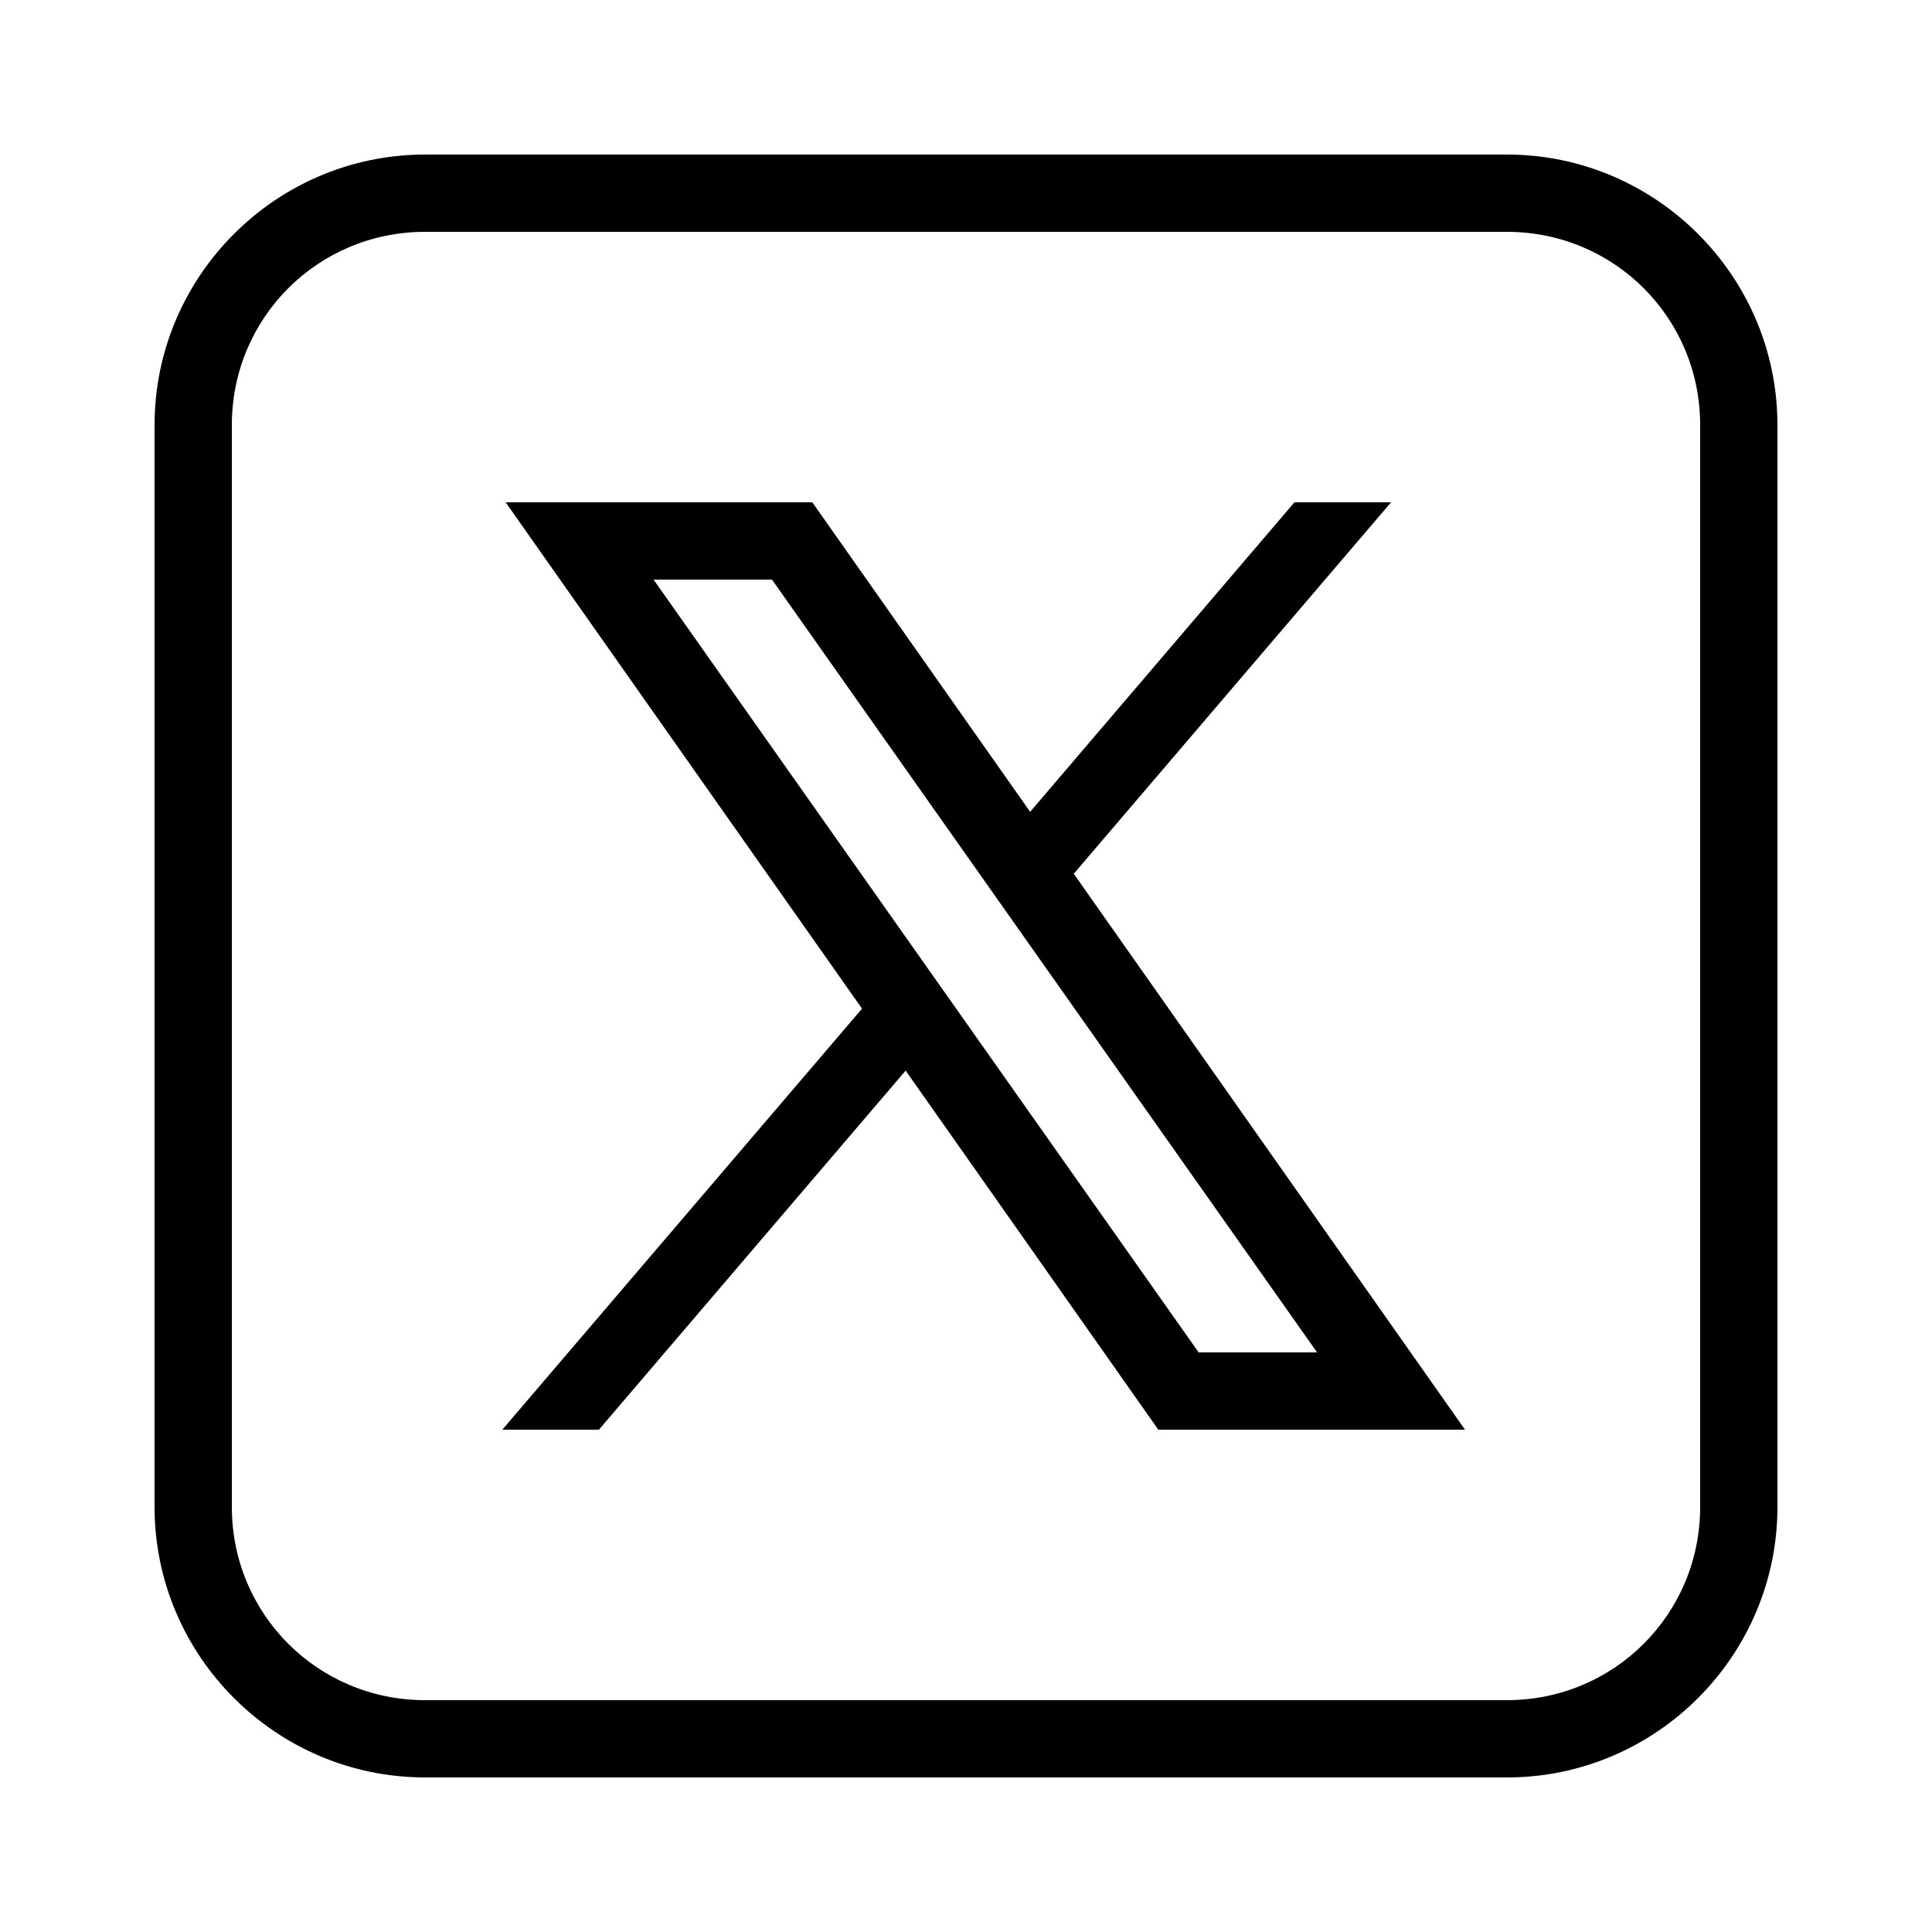
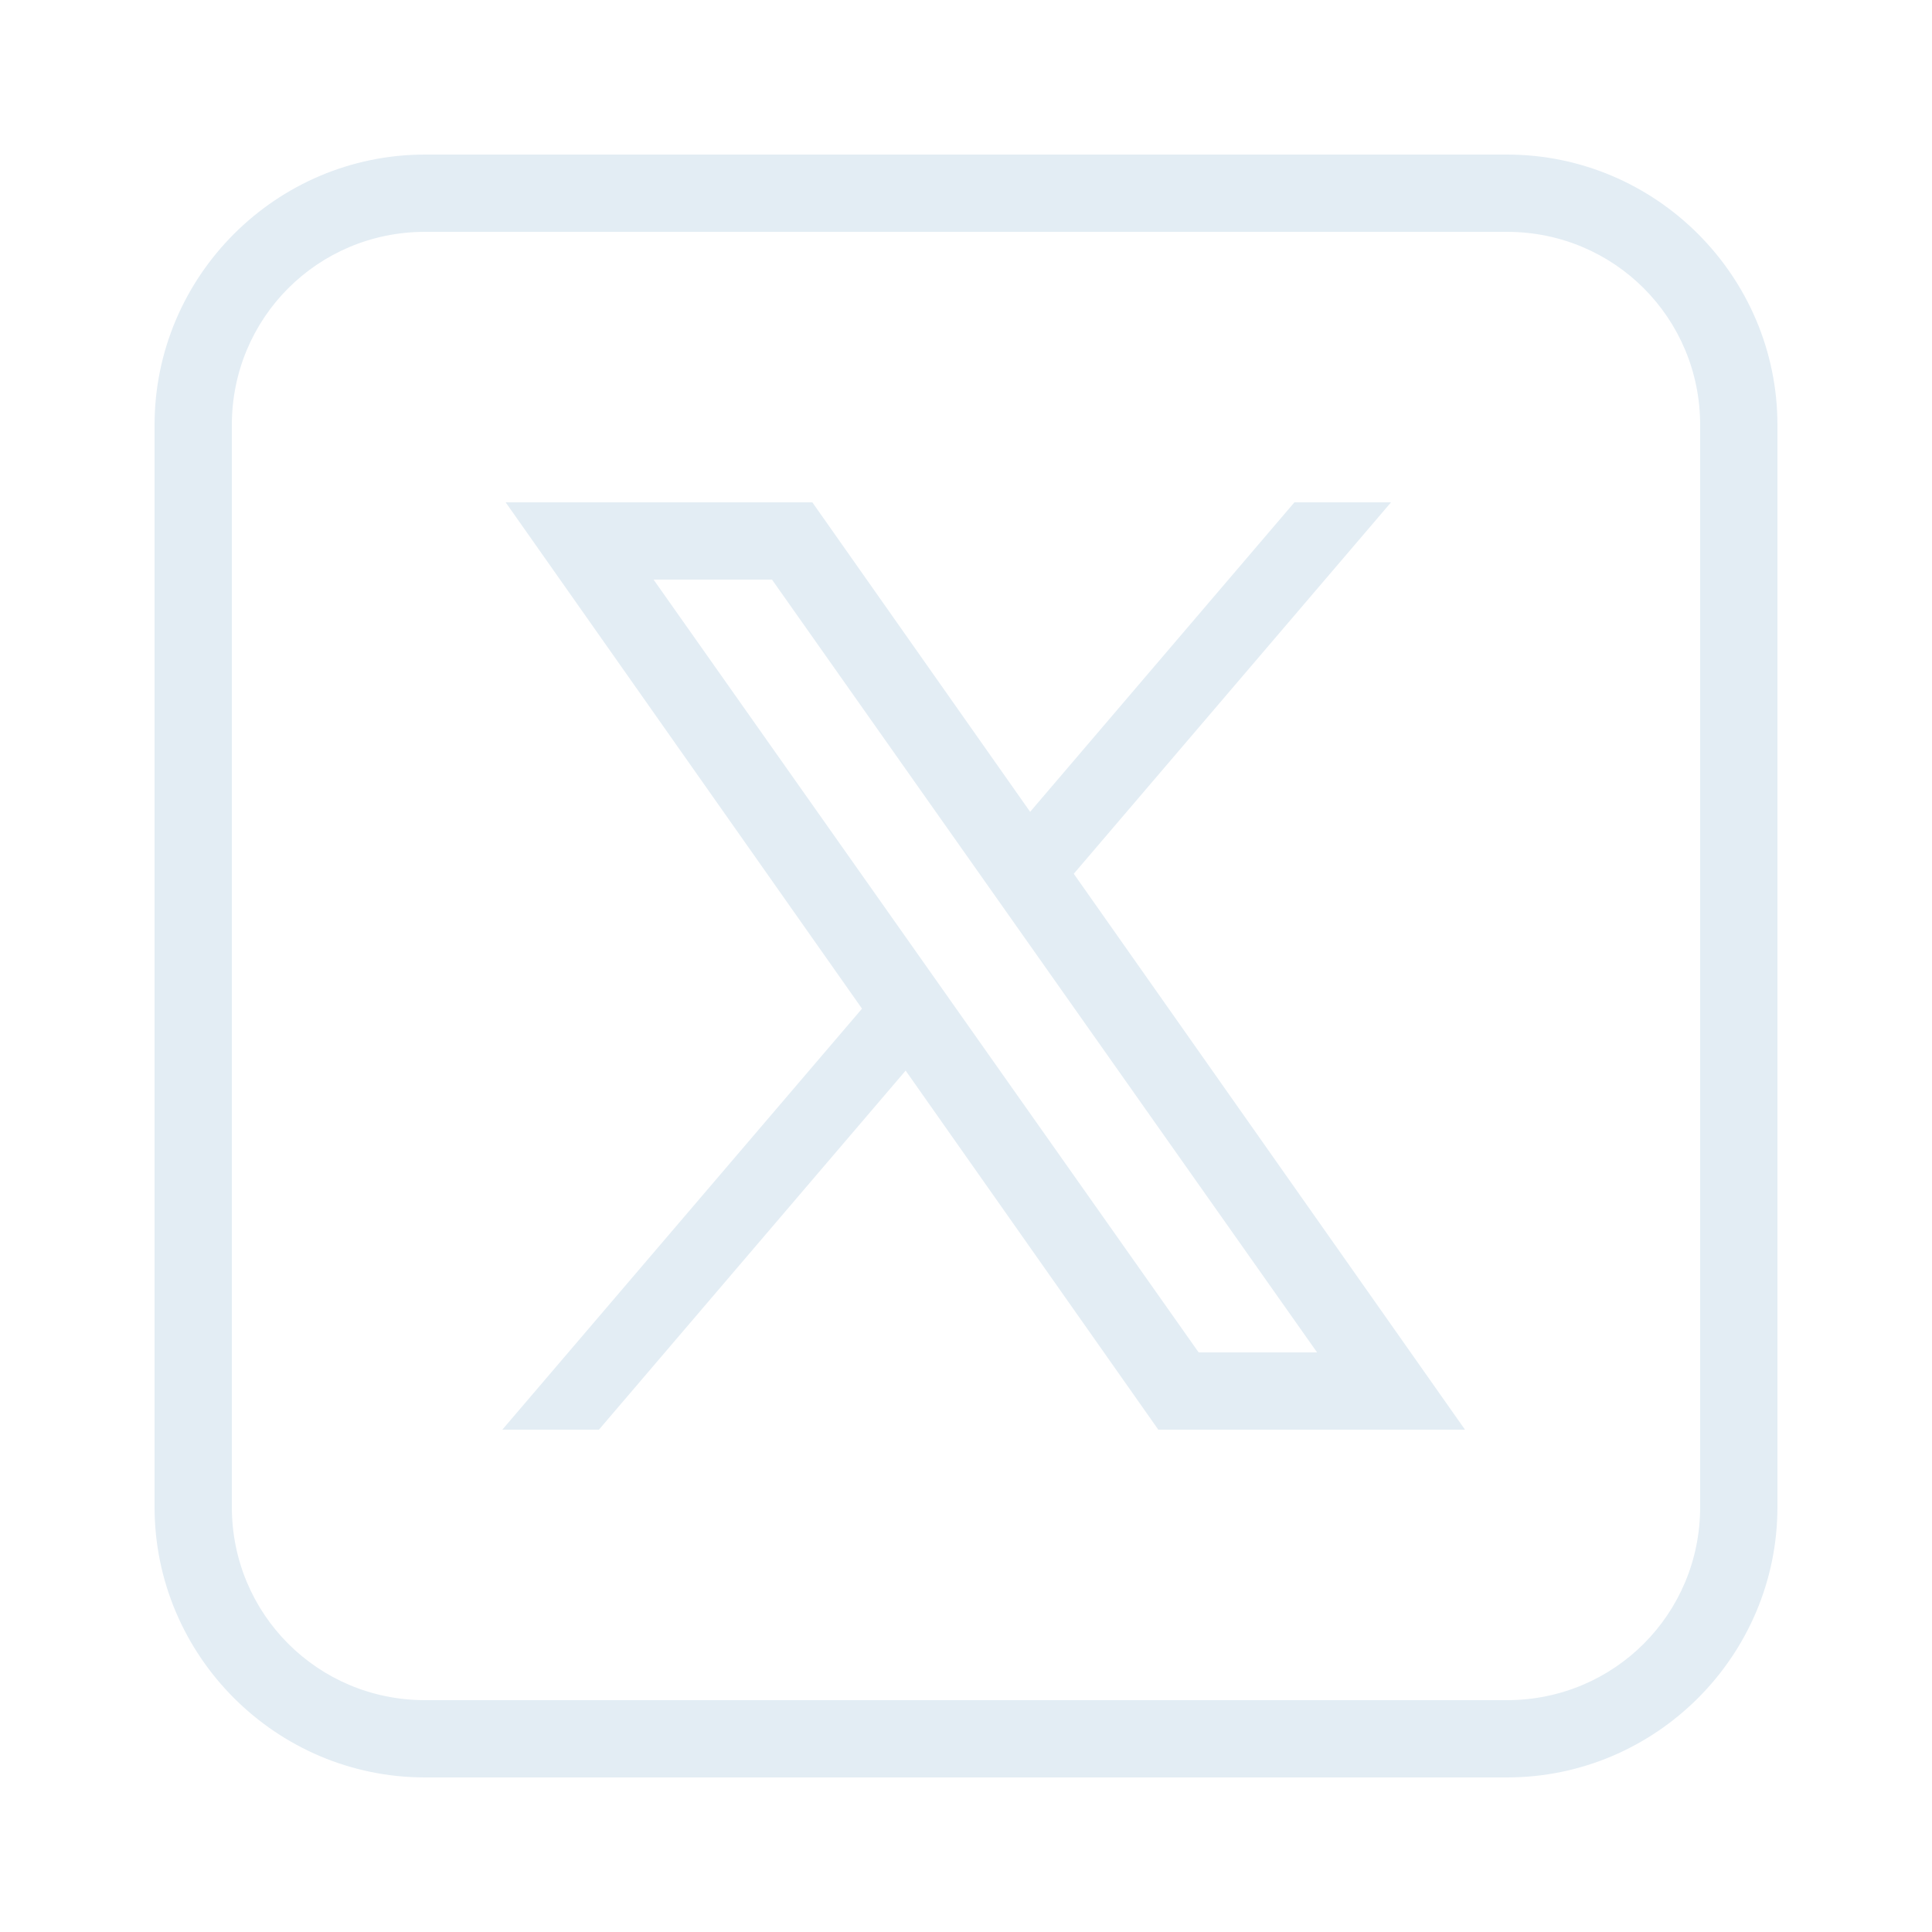
<svg xmlns="http://www.w3.org/2000/svg" viewBox="0 0 50 50" width="50px" height="50px">
-   <path d="M 11 4 C 7.146 4 4 7.146 4 11 L 4 39 C 4 42.854 7.146 46 11 46 L 39 46 C 42.854 46 46 42.854 46 39 L 46 11 C 46 7.146 42.854 4 39 4 L 11 4 z M 11 6 L 39 6 C 41.774 6 44 8.226 44 11 L 44 39 C 44 41.774 41.774 44 39 44 L 11 44 C 8.226 44 6 41.774 6 39 L 6 11 C 6 8.226 8.226 6 11 6 z M 13.086 13 L 22.309 26.104 L 13 37 L 15.5 37 L 23.438 27.707 L 29.977 37 L 37.914 37 L 27.789 22.613 L 36 13 L 33.5 13 L 26.66 21.01 L 21.023 13 L 13.086 13 z M 16.914 15 L 19.979 15 L 34.086 35 L 31.021 35 L 16.914 15 z" />
+   <path d="M 11 4 C 7.146 4 4 7.146 4 11 L 4 39 C 4 42.854 7.146 46 11 46 L 39 46 C 42.854 46 46 42.854 46 39 L 46 11 C 46 7.146 42.854 4 39 4 L 11 4 z M 11 6 L 39 6 C 41.774 6 44 8.226 44 11 L 44 39 C 44 41.774 41.774 44 39 44 L 11 44 C 8.226 44 6 41.774 6 39 L 6 11 C 6 8.226 8.226 6 11 6 z M 13.086 13 L 22.309 26.104 L 13 37 L 15.5 37 L 23.438 27.707 L 29.977 37 L 37.914 37 L 27.789 22.613 L 36 13 L 33.5 13 L 26.66 21.01 L 21.023 13 L 13.086 13 z M 16.914 15 L 19.979 15 L 34.086 35 L 31.021 35 L 16.914 15 z" fill="#E3EDF4" />
</svg>
